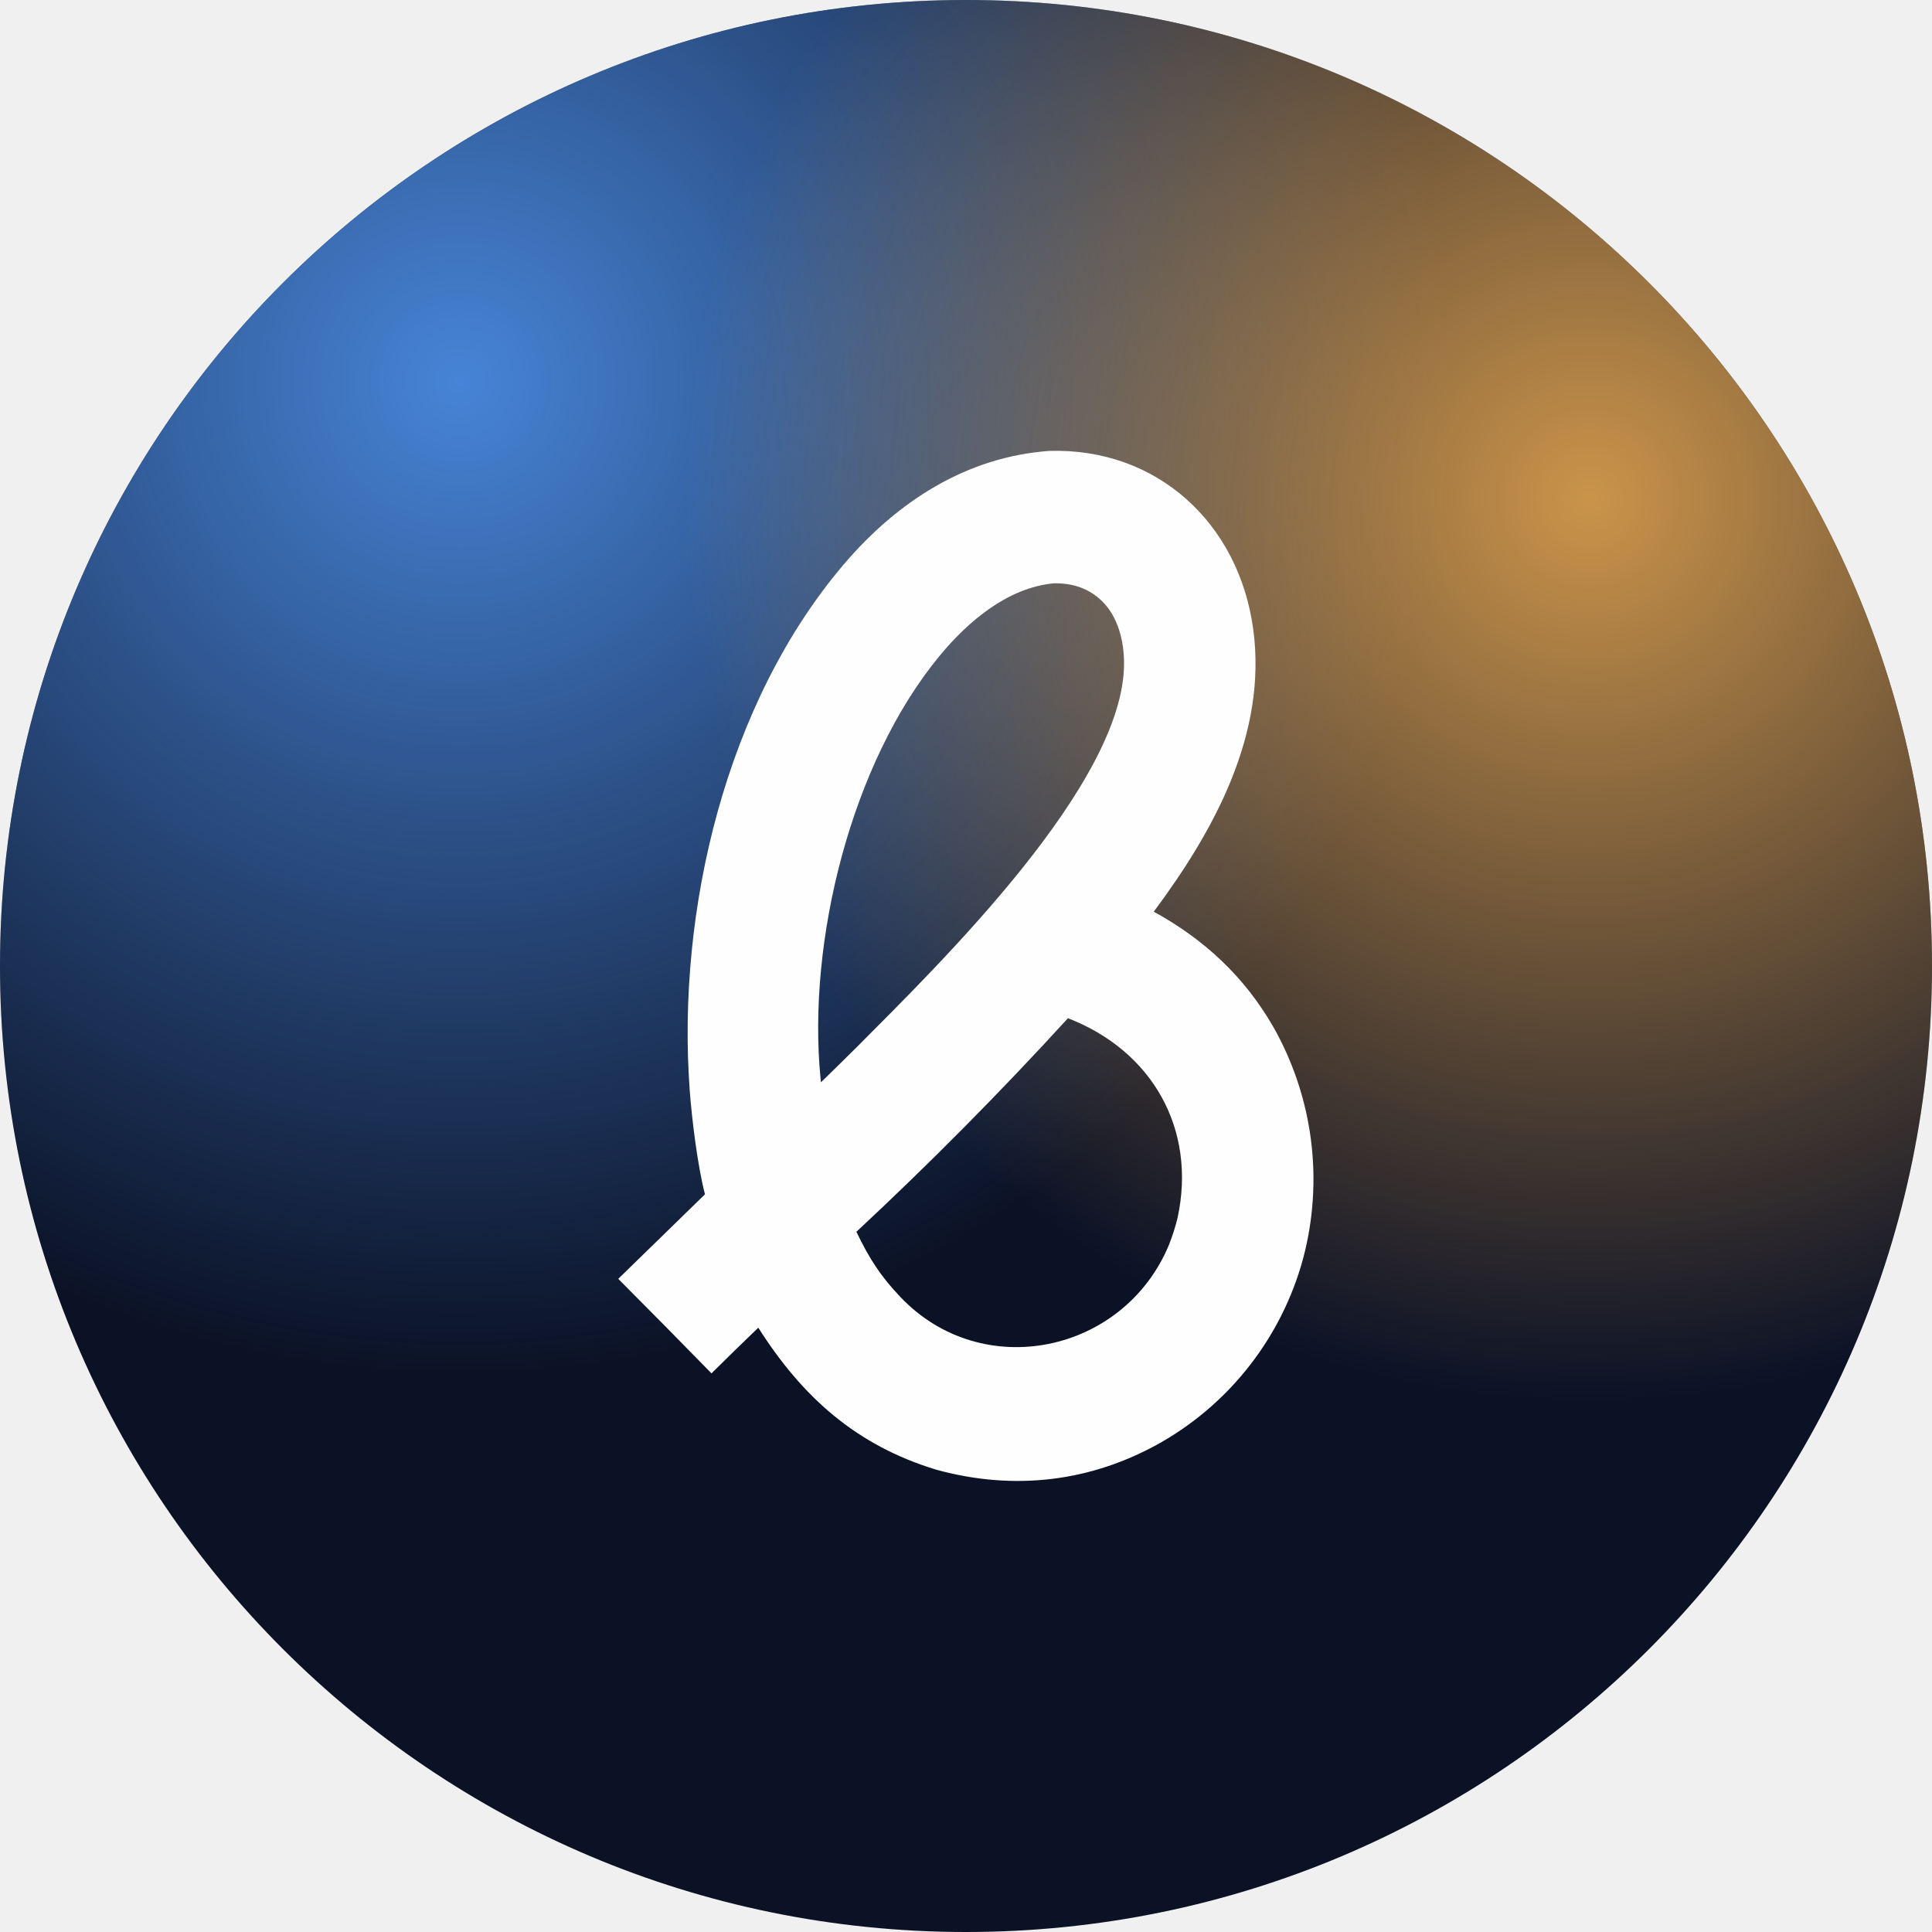
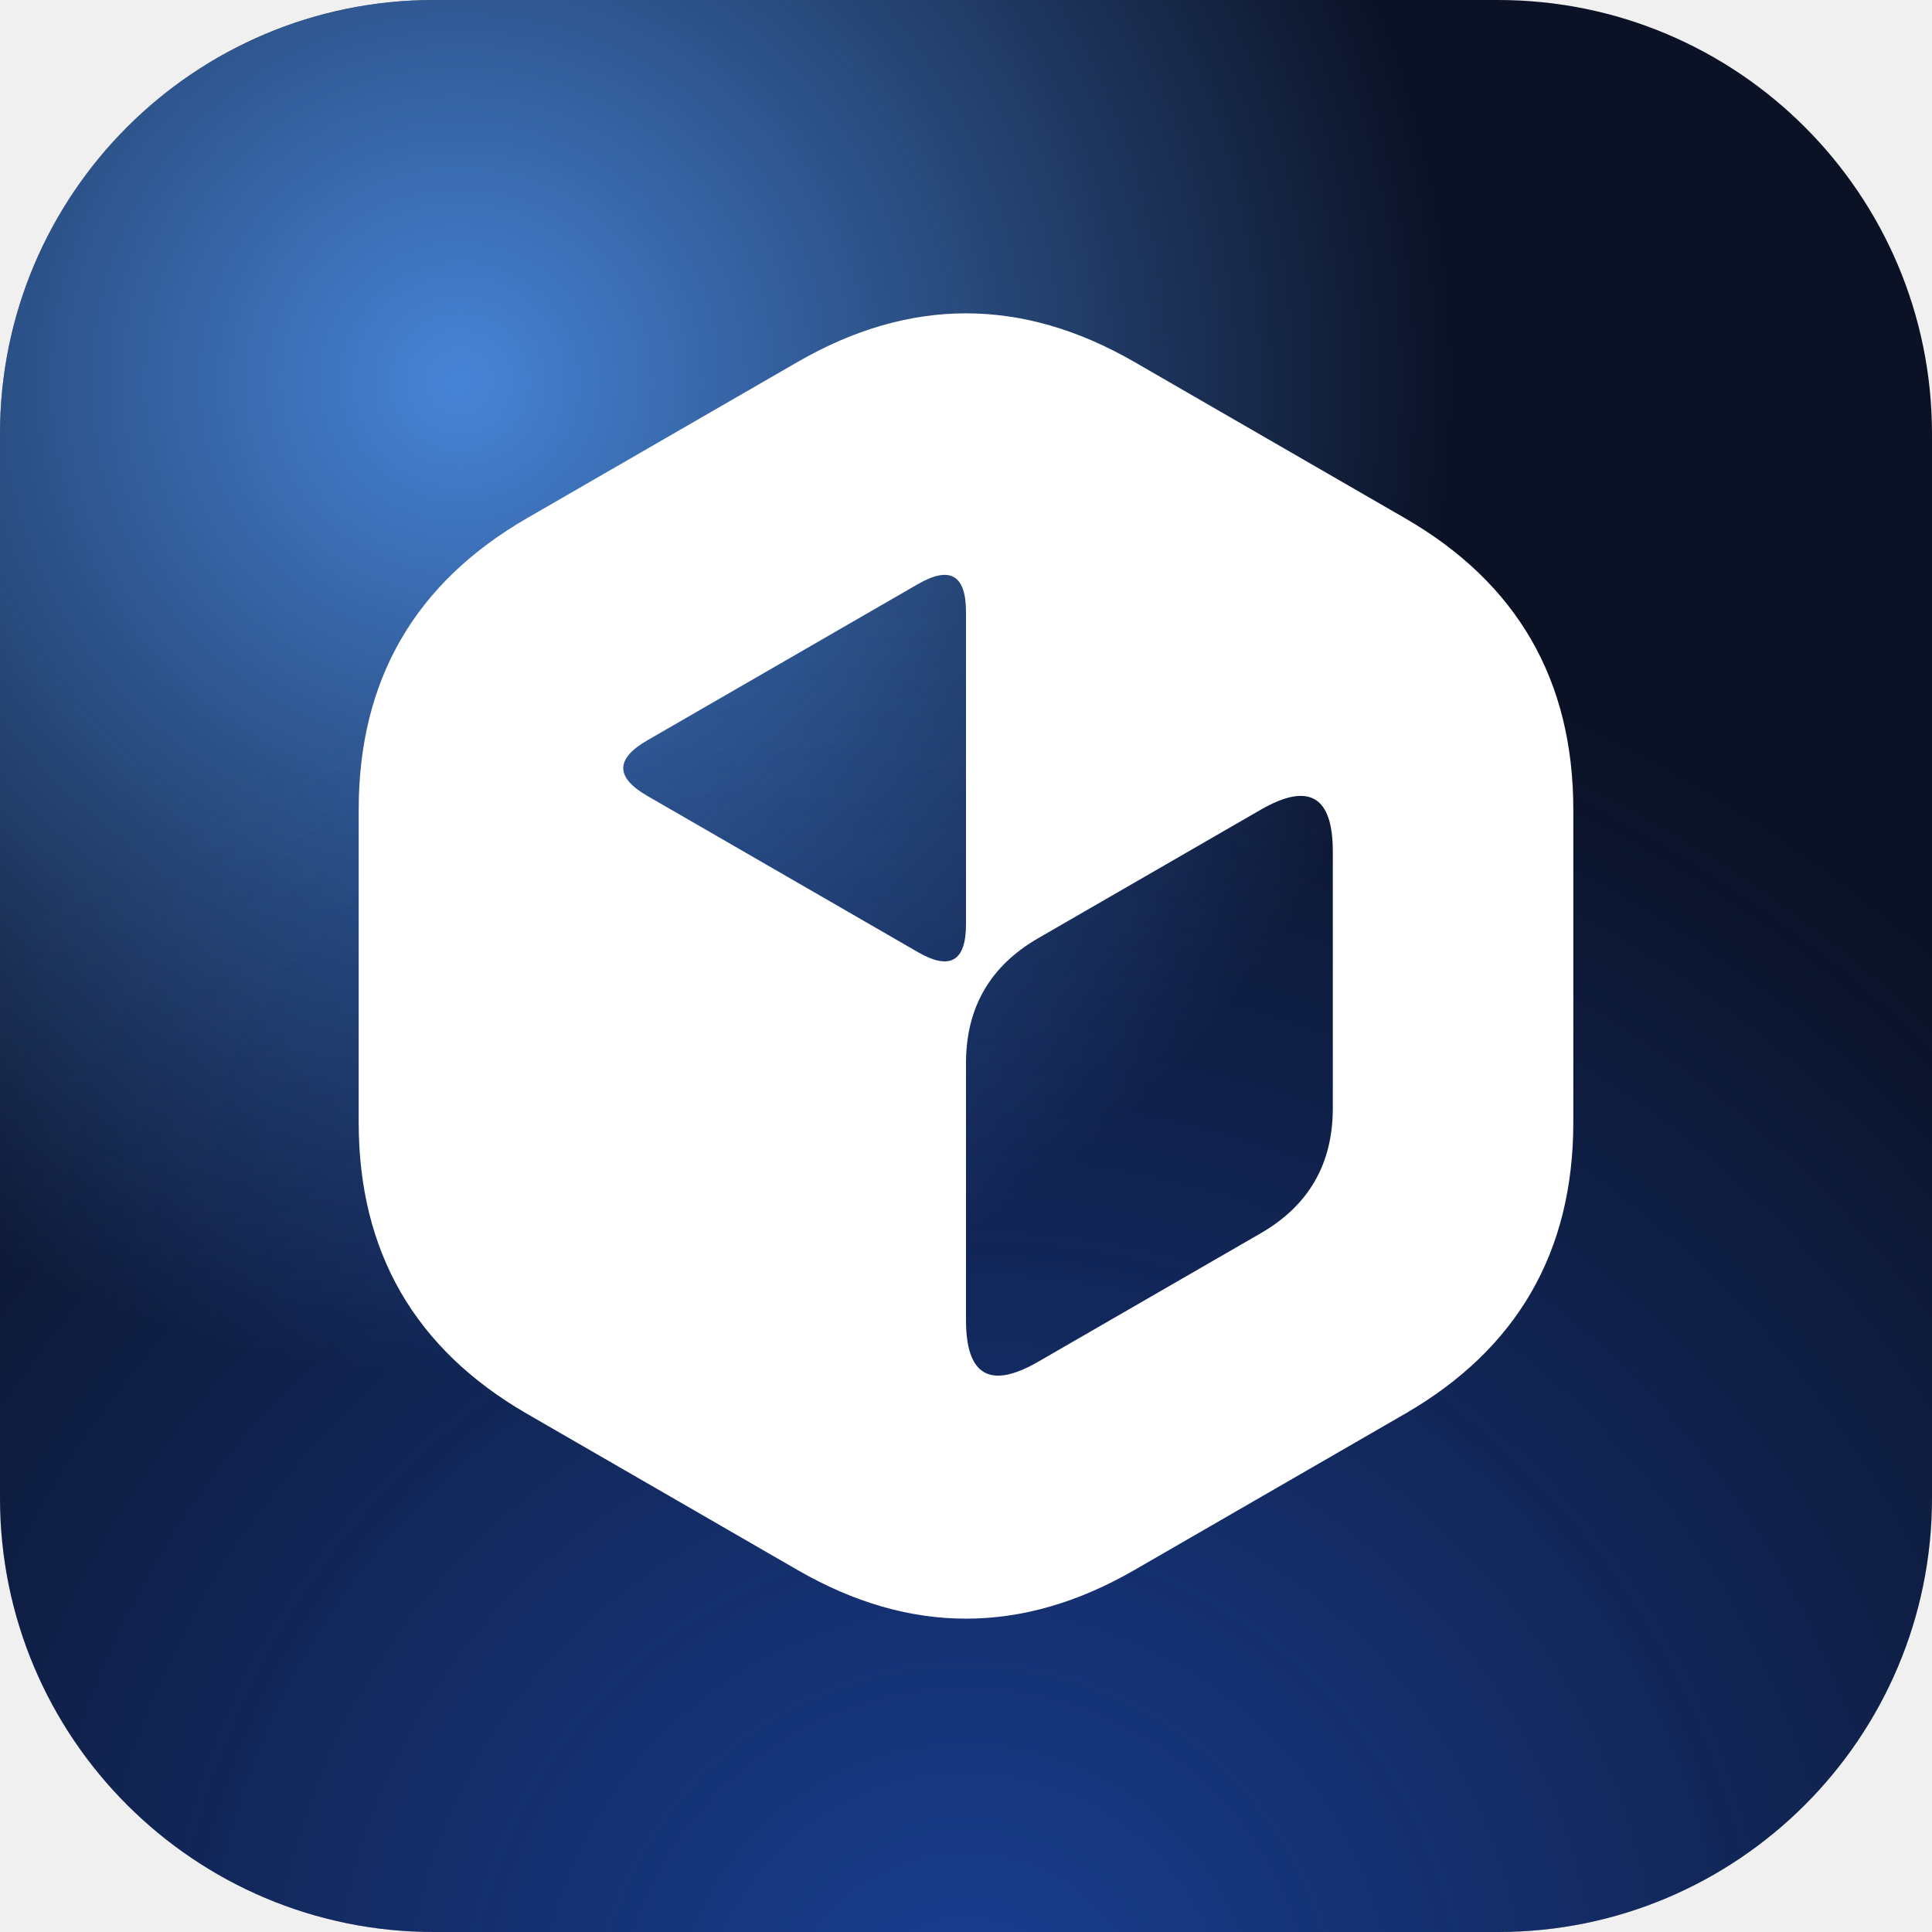
- <svg xmlns="http://www.w3.org/2000/svg" viewBox="0 0 120 120" width="120" height="120">
+ <svg xmlns="http://www.w3.org/2000/svg" viewBox="0 0 512 512" width="512" height="512">
  <defs>
-     <radialGradient id="glowBlue" cx="0.24" cy="0.2" r="0.85">
-       <stop offset="0" stop-color="#4a8ae0" stop-opacity="0.95" />
-       <stop offset="0.6" stop-color="#4a8ae0" stop-opacity="0" />
+     <radialGradient id="gb" cx=".24" cy=".2" r=".85">
+       <stop offset="0" stop-color="#4A8AE0" stop-opacity=".95" />
+       <stop offset=".6" stop-color="#4A8AE0" stop-opacity="0" />
    </radialGradient>
-     <radialGradient id="glowAmber" cx="0.82" cy="0.26" r="0.8">
-       <stop offset="0" stop-color="#e0a24e" stop-opacity="0.9" />
-       <stop offset="0.58" stop-color="#e0a24e" stop-opacity="0" />
+     <radialGradient id="gd" cx=".5" cy="1.05" r=".75">
+       <stop offset="0" stop-color="#2563EB" stop-opacity=".55" />
+       <stop offset="1" stop-color="#2563EB" stop-opacity="0" />
    </radialGradient>
  </defs>
-   <circle cx="60" cy="60" r="60" fill="#0b1226" />
-   <circle cx="60" cy="60" r="60" fill="url(#glowBlue)" />
-   <circle cx="60" cy="60" r="60" fill="url(#glowAmber)" />
-   <g transform="translate(38.4 28) scale(0.04598)">
-     <path d="M582.533 0.127C728.191 -4.112 838.133 97.921 857.683 240.414C877.106 382.059 805.033 512.971 723.408 622.557C791.622 660.04 845.558 710.087 884.686 777.839C938.79 873.126 953.277 985.866 925.001 1091.73C896.446 1196.35 827.588 1285.4 733.504 1339.35C638.86 1393.21 534.596 1405.08 429.981 1376.48C321.438 1343.63 248.648 1278.15 189.199 1184.56C167.939 1204.94 146.864 1225.5 125.979 1246.25C84.224 1203.46 42.23 1160.89 0 1118.56L117.162 1004.39C107.278 966.554 99.38 902.689 96.518 863.422C78.877 621.397 145.16 340.424 305.104 152.916C376.898 68.759 470.088 8.154 582.533 0.127ZM607.496 766.498C516.153 866.456 420.809 962.695 321.719 1054.98C338.723 1090.45 353.785 1114.31 381.277 1143.21C491.793 1259.41 683.205 1219.33 744.134 1072.19C749.084 1059.13 752.119 1049.93 755.503 1036.47C781.695 916.337 721.172 810.38 607.496 766.498ZM589.666 178.995C589.107 178.999 588.533 179.028 587.974 179.044C525.871 185.062 472.354 230.63 434.065 277.012C314.684 421.624 255.19 662.609 273.239 847.34C273.427 849.256 273.625 851.158 273.835 853.074C290.324 837.048 306.727 820.924 323.032 804.716C435.701 691.391 683.568 449.318 683.274 287.044C683.218 257.288 675.359 224.33 653.362 202.926C635.729 185.775 613.956 178.803 589.666 178.995Z" fill="#FEFEFE" />
-   </g>
+   <rect width="512" height="512" rx="115" fill="#0B1226" />
+   <rect width="512" height="512" rx="115" fill="url(#gb)" />
+   <rect width="512" height="512" rx="115" fill="url(#gd)" />
+   <path transform="translate(20.48 20.48) scale(0.92)" d="M 207.50 82.00 Q 256.00 54.00 304.50 82.00 L 382.44 127.00 Q 430.94 155.00 430.94 211.00 L 430.94 301.00 Q 430.94 357.00 382.44 385.00 L 304.50 430.00 Q 256.00 458.00 207.50 430.00 L 129.56 385.00 Q 81.06 357.00 81.06 301.00 L 81.06 211.00 Q 81.06 155.00 129.56 127.00 Z M 242.14 146.00 Q 256.00 138.00 256.00 154.00 L 256.00 244.00 Q 256.00 260.00 242.14 252.00 L 164.20 207.00 Q 150.34 199.00 164.20 191.00 Z M 361.66 223.00 Q 361.66 199.00 340.87 211.00 L 276.78 248.00 Q 256.00 260.00 256.00 284.00 L 256.00 358.00 Q 256.00 382.00 276.78 370.00 L 340.87 333.00 Q 361.66 321.00 361.66 297.00 Z" fill="#FFFFFF" fill-rule="evenodd" />
</svg>
